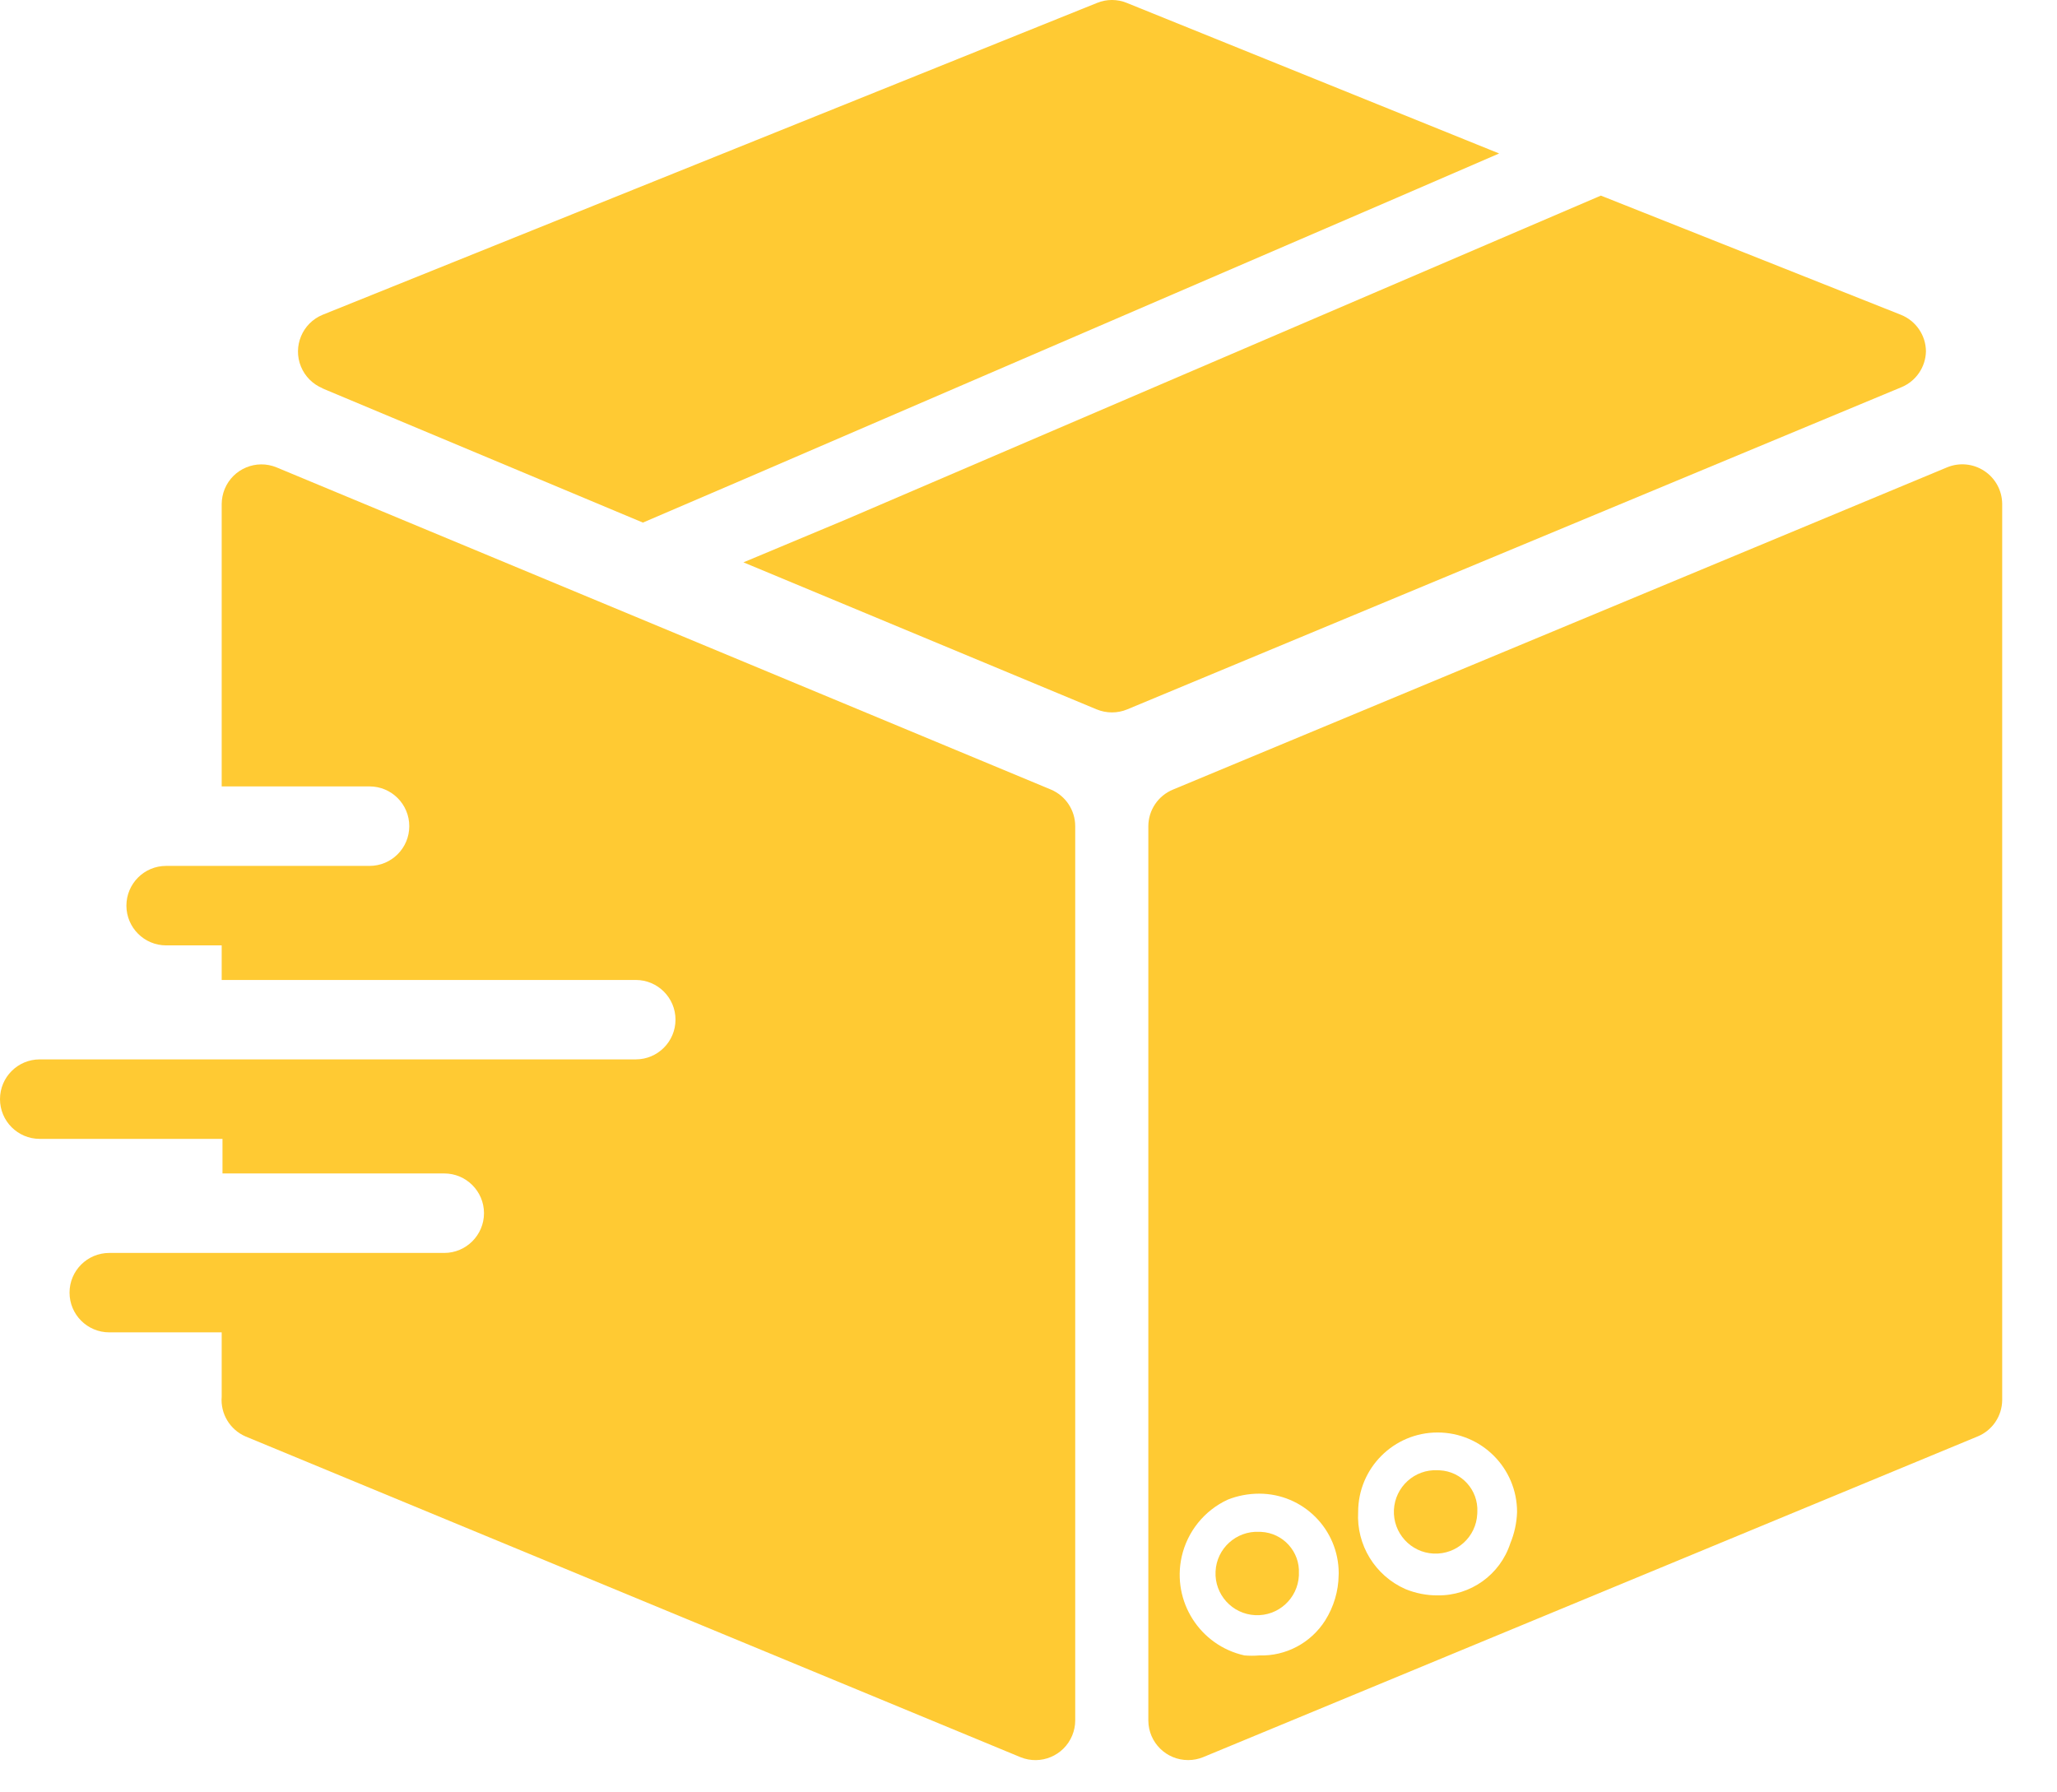
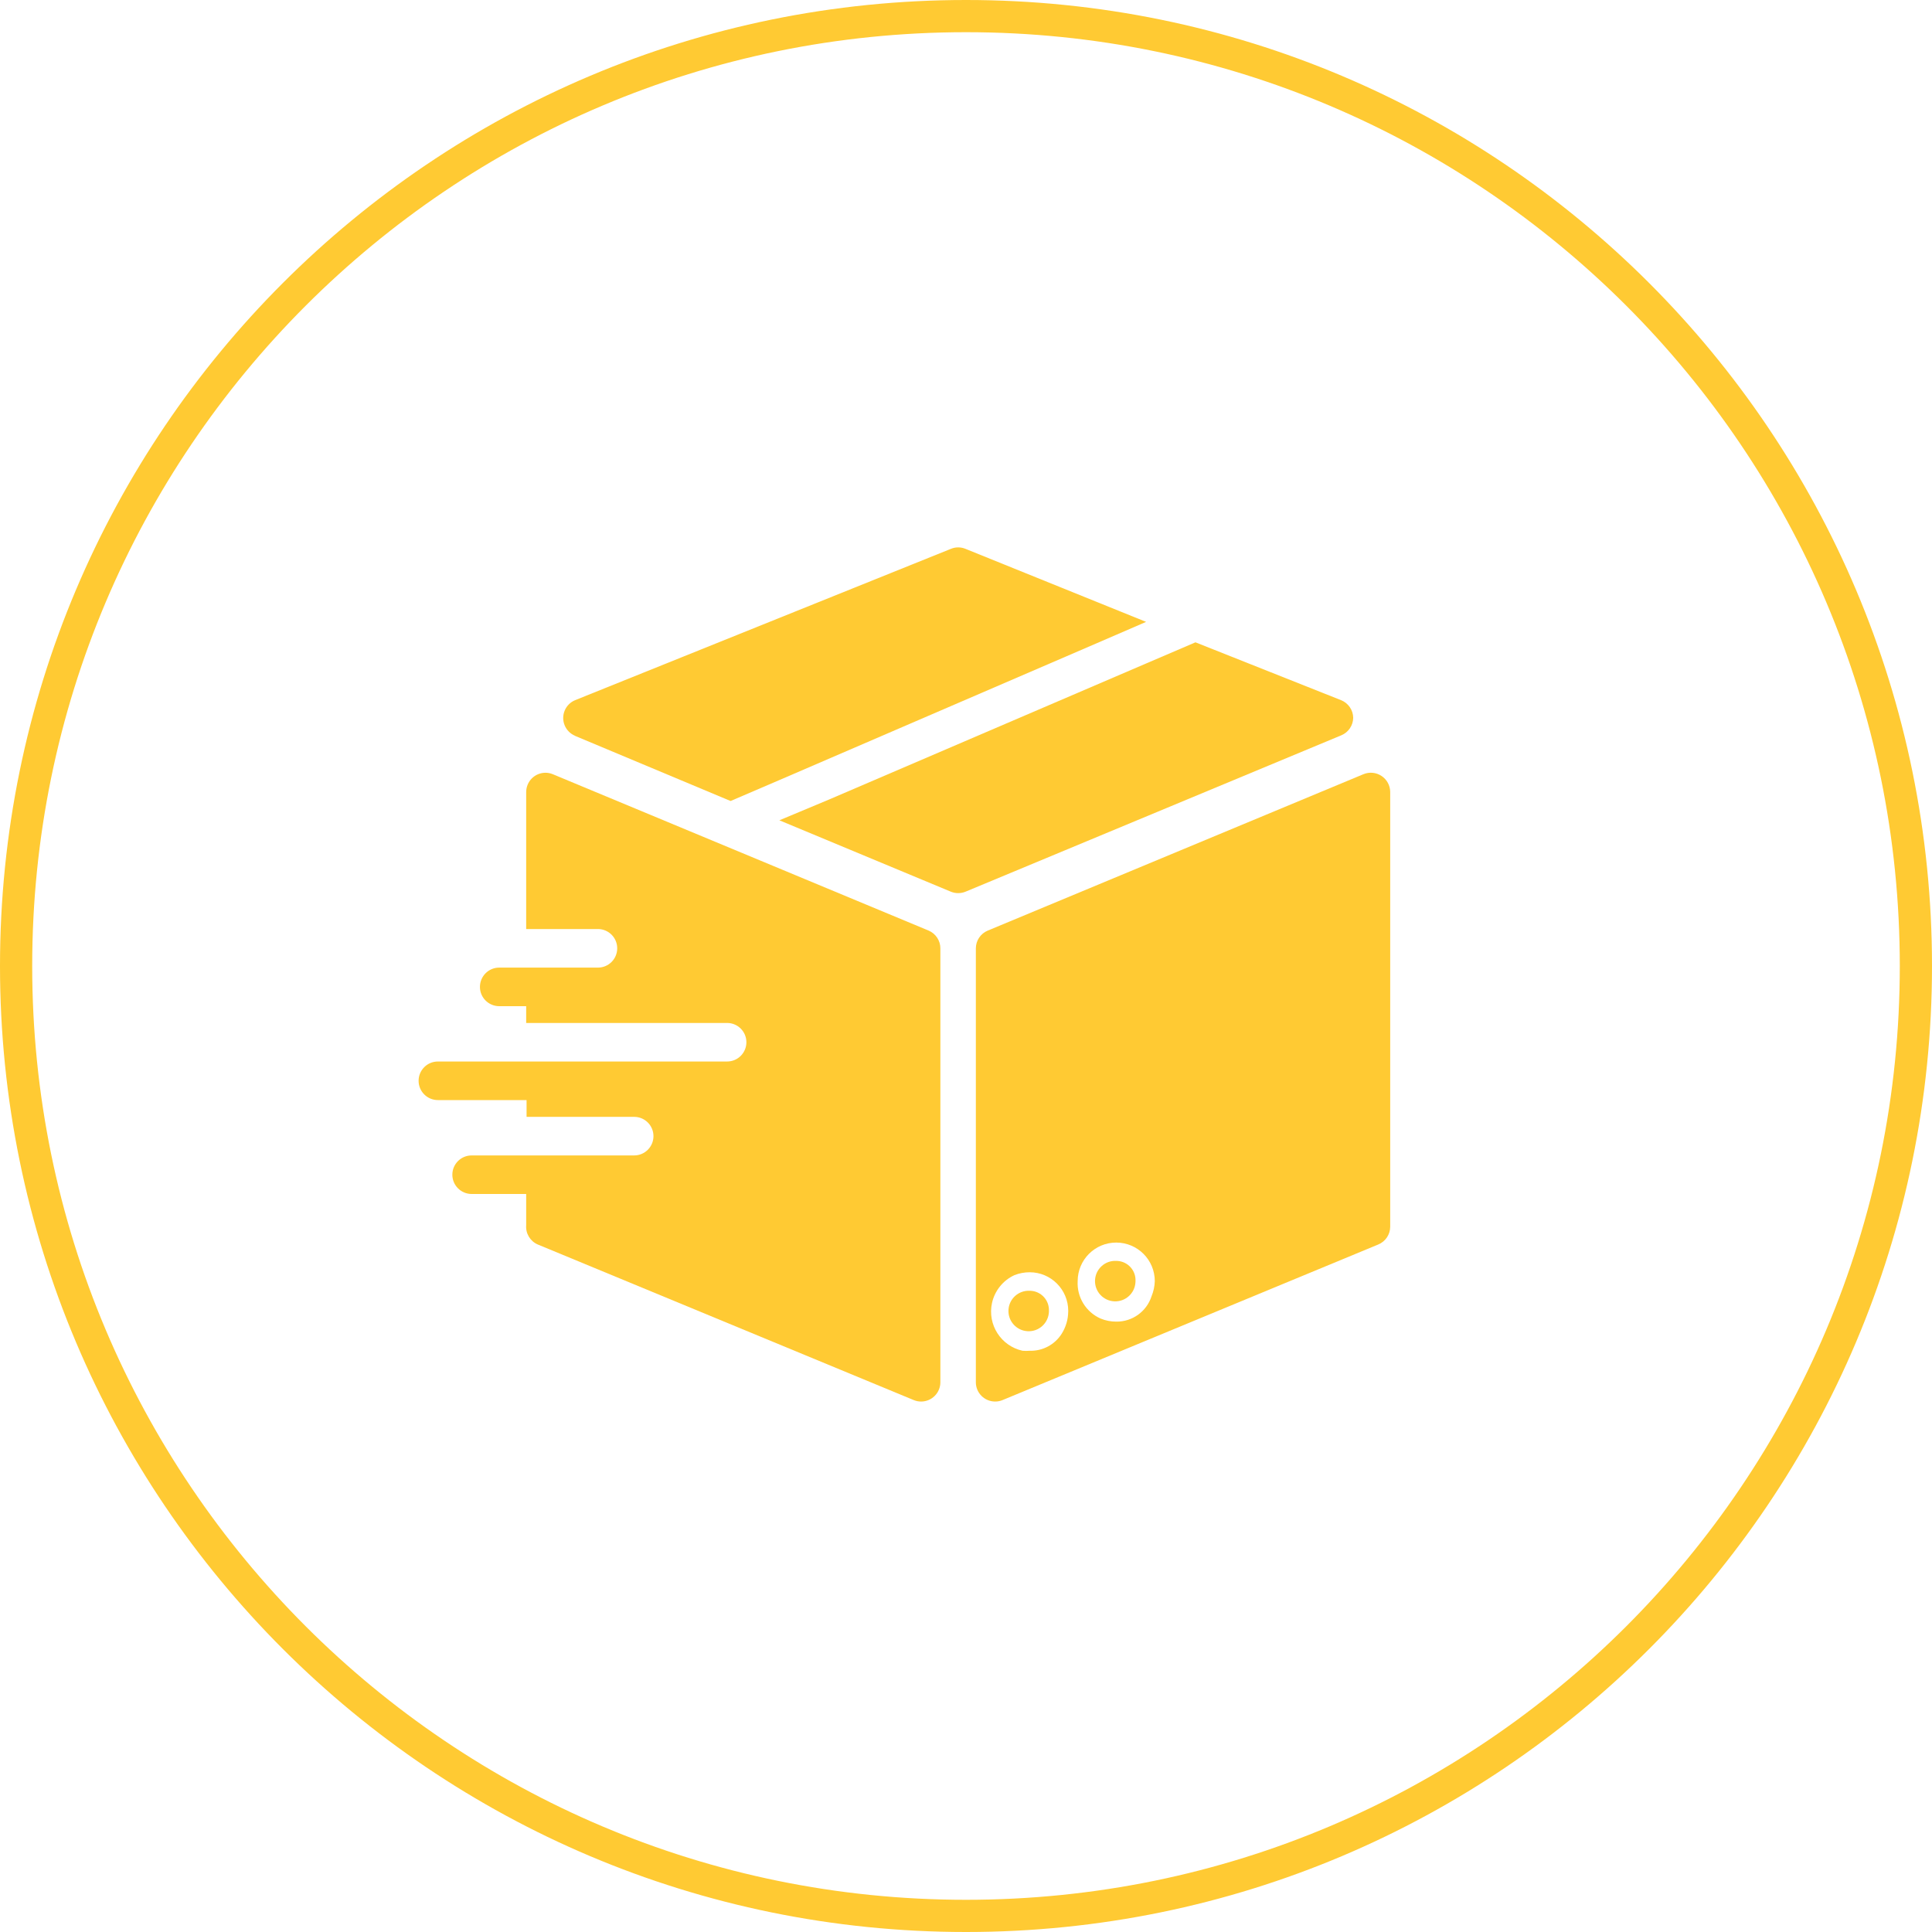
- <svg xmlns="http://www.w3.org/2000/svg" width="31" height="27" viewBox="0 0 31 27" fill="none">
-   <path d="M15.839 11.9L4.168 7.044C3.862 6.918 3.512 7.064 3.386 7.37C3.357 7.441 3.342 7.518 3.341 7.595V11.852H5.569C5.9 11.852 6.168 12.12 6.168 12.451C6.168 12.782 5.9 13.05 5.569 13.05H2.503C2.172 13.05 1.905 13.319 1.905 13.65C1.906 13.98 2.173 14.247 2.503 14.248H3.341V14.769H9.581C9.912 14.769 10.18 15.037 10.18 15.367C10.18 15.698 9.912 15.966 9.581 15.966H0.599C0.268 15.966 0 16.234 0 16.565C0 16.896 0.268 17.164 0.599 17.164H3.353V17.685H6.695C7.025 17.685 7.294 17.953 7.294 18.284C7.294 18.614 7.025 18.883 6.695 18.883H1.647C1.316 18.883 1.048 19.151 1.048 19.481C1.048 19.812 1.316 20.08 1.647 20.08H3.341V21.05C3.32 21.306 3.465 21.547 3.701 21.649L15.378 26.482C15.684 26.607 16.033 26.461 16.159 26.155C16.188 26.084 16.204 26.008 16.204 25.931V12.451C16.204 12.211 16.06 11.994 15.839 11.9Z" fill="#FFCA33" />
-   <path d="M29.905 7.098C29.738 6.987 29.527 6.967 29.342 7.044L17.677 11.9C17.453 11.992 17.307 12.21 17.306 12.451V25.931C17.308 26.261 17.577 26.528 17.908 26.526C17.985 26.526 18.061 26.511 18.132 26.482L29.803 21.649C30.027 21.557 30.173 21.34 30.174 21.098V7.595C30.173 7.395 30.072 7.208 29.905 7.098ZM20.174 23.739C20.171 23.981 20.1 24.217 19.971 24.422C19.756 24.761 19.378 24.962 18.977 24.949C18.903 24.955 18.829 24.955 18.755 24.949C18.083 24.8 17.66 24.135 17.808 23.463C17.893 23.083 18.15 22.764 18.503 22.601C18.654 22.541 18.815 22.511 18.977 22.511C19.638 22.511 20.174 23.047 20.175 23.709C20.175 23.719 20.174 23.729 20.174 23.739ZM22.761 23.26C22.607 23.733 22.163 24.051 21.665 24.044C21.499 24.045 21.334 24.012 21.18 23.949C20.724 23.747 20.44 23.285 20.468 22.787C20.468 22.125 21.004 21.589 21.665 21.589C22.327 21.589 22.863 22.125 22.863 22.787C22.858 22.949 22.823 23.11 22.761 23.26Z" fill="#FFCA33" />
-   <path d="M28.647 4.744L24.126 2.948L22.575 3.613L12.737 7.834L11.204 8.475L16.527 10.691C16.675 10.752 16.841 10.752 16.988 10.691L28.659 5.834C28.877 5.742 29.02 5.531 29.025 5.295C29.023 5.052 28.873 4.834 28.647 4.744Z" fill="#FFCA33" />
-   <path d="M16.982 0.044C16.838 -0.015 16.677 -0.015 16.533 0.044L4.862 4.744C4.556 4.87 4.41 5.22 4.536 5.526C4.597 5.674 4.714 5.791 4.862 5.852H4.856L9.689 7.876L11.222 7.218L21.042 2.984L22.593 2.313L16.982 0.044Z" fill="#FFCA33" />
-   <path d="M19.007 23.087C18.997 23.086 18.987 23.086 18.977 23.086C18.63 23.07 18.335 23.337 18.319 23.684C18.302 24.031 18.57 24.326 18.917 24.342C19.264 24.359 19.558 24.091 19.575 23.744C19.575 23.734 19.575 23.725 19.575 23.715C19.592 23.385 19.337 23.104 19.007 23.087Z" fill="#FFCA33" />
-   <path d="M21.696 22.159C21.686 22.158 21.675 22.158 21.665 22.158C21.318 22.141 21.024 22.409 21.007 22.756C20.991 23.103 21.259 23.398 21.605 23.414C21.952 23.43 22.247 23.163 22.263 22.816C22.264 22.806 22.264 22.796 22.264 22.787C22.281 22.456 22.026 22.175 21.696 22.159Z" fill="#FFCA33" />
+ <svg xmlns="http://www.w3.org/2000/svg" width="60" height="60" viewBox="0 0 60 60" fill="none">
+   <circle cx="30" cy="30" r="29.5" stroke="#FFCA33" />
+   <path d="M28.839 28.9L17.168 24.044C16.862 23.918 16.512 24.064 16.386 24.37C16.357 24.442 16.342 24.518 16.341 24.595V28.852H18.569C18.9 28.852 19.168 29.12 19.168 29.451C19.168 29.782 18.9 30.05 18.569 30.05H15.503C15.172 30.05 14.905 30.319 14.905 30.65C14.905 30.98 15.173 31.247 15.503 31.248H16.341V31.769H22.581C22.912 31.769 23.18 32.037 23.18 32.367C23.18 32.698 22.912 32.966 22.581 32.966H13.599C13.268 32.966 13 33.234 13 33.565C13 33.896 13.268 34.164 13.599 34.164H16.353V34.685H19.695C20.026 34.685 20.294 34.953 20.294 35.284C20.294 35.614 20.026 35.883 19.695 35.883H14.647C14.316 35.883 14.048 36.151 14.048 36.481C14.048 36.812 14.316 37.08 14.647 37.08H16.341V38.05C16.32 38.306 16.465 38.547 16.701 38.649L28.378 43.481C28.684 43.607 29.033 43.461 29.159 43.155C29.188 43.084 29.204 43.008 29.204 42.931V29.451C29.204 29.211 29.06 28.994 28.839 28.9Z" fill="#FFCA33" />
+   <path d="M42.905 24.098C42.738 23.987 42.527 23.967 42.342 24.044L30.677 28.9C30.453 28.992 30.307 29.209 30.306 29.451V42.931C30.308 43.261 30.577 43.528 30.908 43.526C30.985 43.526 31.061 43.511 31.132 43.482L42.803 38.649C43.027 38.557 43.173 38.34 43.174 38.098V24.595C43.173 24.395 43.072 24.208 42.905 24.098ZM33.174 40.739C33.171 40.981 33.1 41.217 32.971 41.422C32.756 41.761 32.378 41.962 31.977 41.949C31.903 41.955 31.829 41.955 31.755 41.949C31.083 41.8 30.66 41.135 30.808 40.463C30.893 40.083 31.15 39.764 31.503 39.601C31.654 39.541 31.815 39.511 31.977 39.511C32.638 39.511 33.174 40.047 33.175 40.709C33.175 40.719 33.174 40.729 33.174 40.739ZM35.761 40.26C35.607 40.733 35.163 41.051 34.665 41.044C34.499 41.045 34.334 41.012 34.18 40.949C33.724 40.747 33.44 40.285 33.468 39.787C33.468 39.125 34.004 38.589 34.665 38.589C35.327 38.589 35.863 39.125 35.863 39.787C35.858 39.949 35.823 40.11 35.761 40.26Z" fill="#FFCA33" />
+   <path d="M41.647 21.744L37.126 19.948L35.575 20.613L25.737 24.834L24.204 25.475L29.527 27.691C29.675 27.752 29.841 27.752 29.988 27.691L41.659 22.834C41.877 22.742 42.02 22.531 42.025 22.295C42.023 22.052 41.873 21.834 41.647 21.744Z" fill="#FFCA33" />
+   <path d="M29.982 17.044C29.838 16.985 29.677 16.985 29.533 17.044L17.862 21.744C17.556 21.87 17.41 22.22 17.536 22.526C17.597 22.674 17.714 22.791 17.862 22.852H17.856L22.689 24.876L24.222 24.218L34.042 19.984L35.593 19.313L29.982 17.044Z" fill="#FFCA33" />
+   <path d="M32.007 40.087C31.997 40.086 31.987 40.086 31.977 40.086C31.63 40.07 31.335 40.337 31.319 40.684C31.302 41.031 31.57 41.326 31.917 41.342C32.264 41.359 32.558 41.091 32.575 40.744C32.575 40.734 32.575 40.725 32.575 40.715C32.592 40.385 32.337 40.103 32.007 40.087Z" fill="#FFCA33" />
+   <path d="M34.696 39.159C34.686 39.158 34.675 39.158 34.665 39.158C34.318 39.141 34.024 39.409 34.007 39.756C33.991 40.103 34.258 40.398 34.605 40.414C34.952 40.431 35.247 40.163 35.263 39.816C35.264 39.806 35.264 39.796 35.264 39.787C35.281 39.456 35.026 39.175 34.696 39.159Z" fill="#FFCA33" />
</svg>
